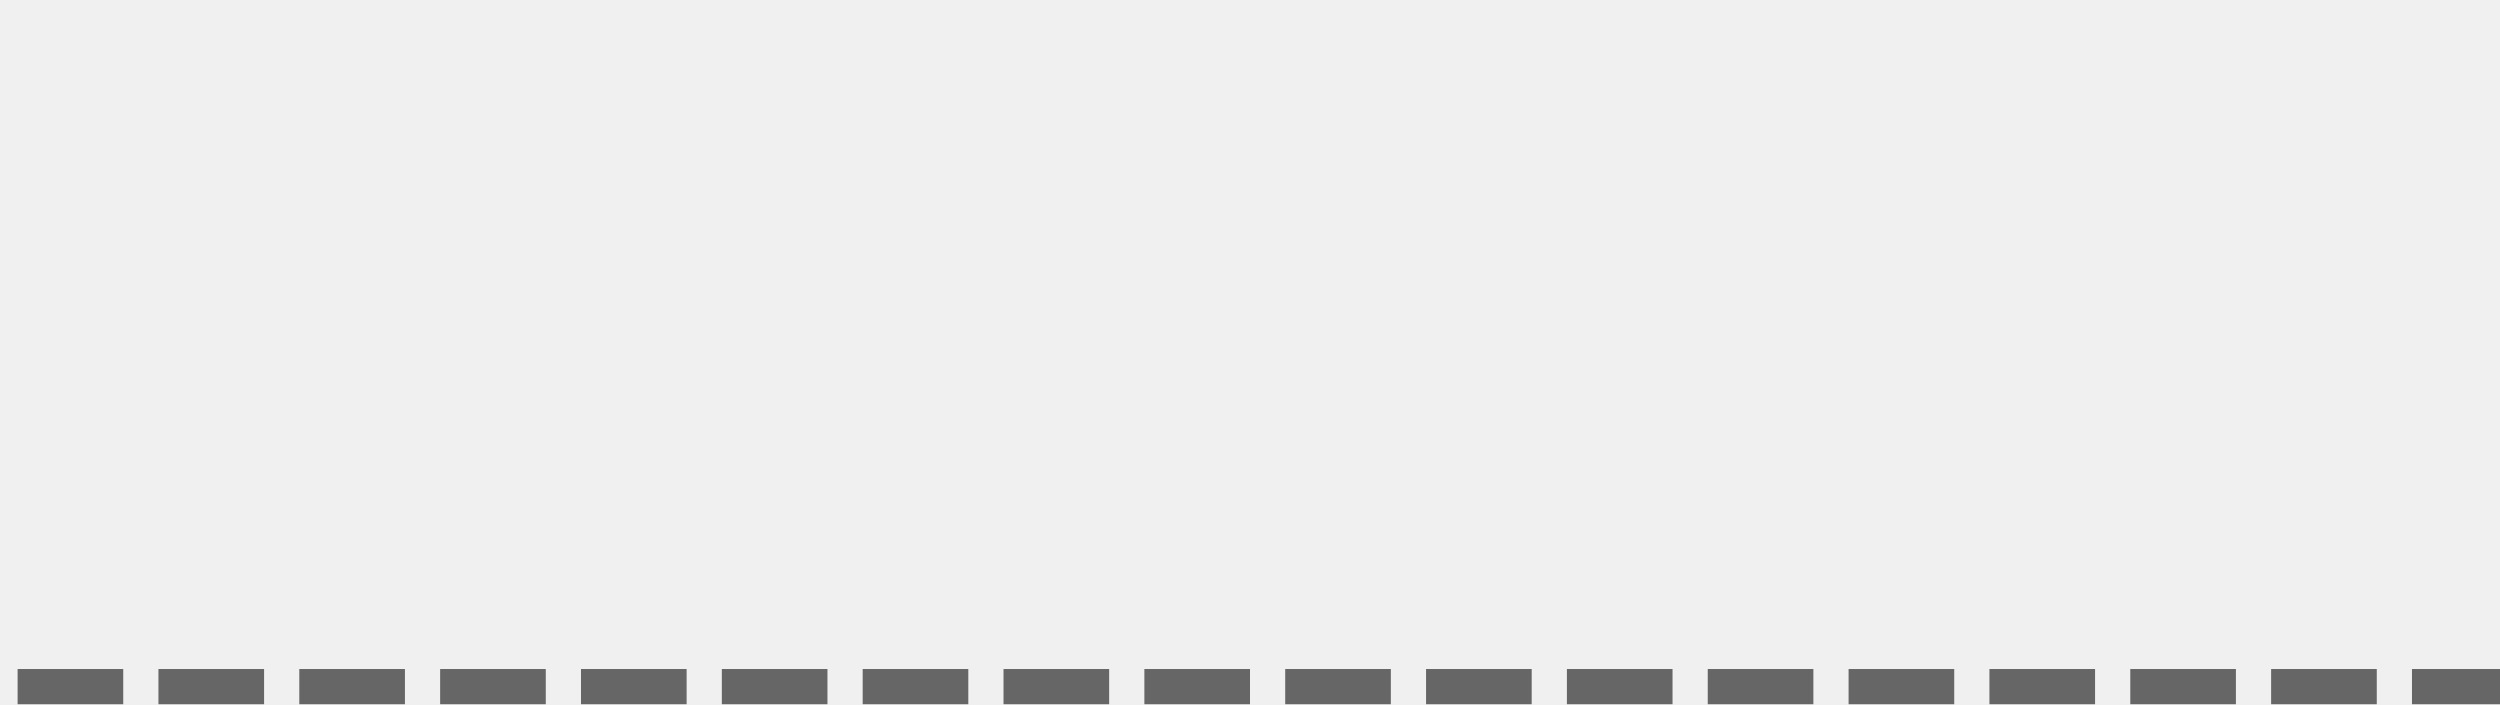
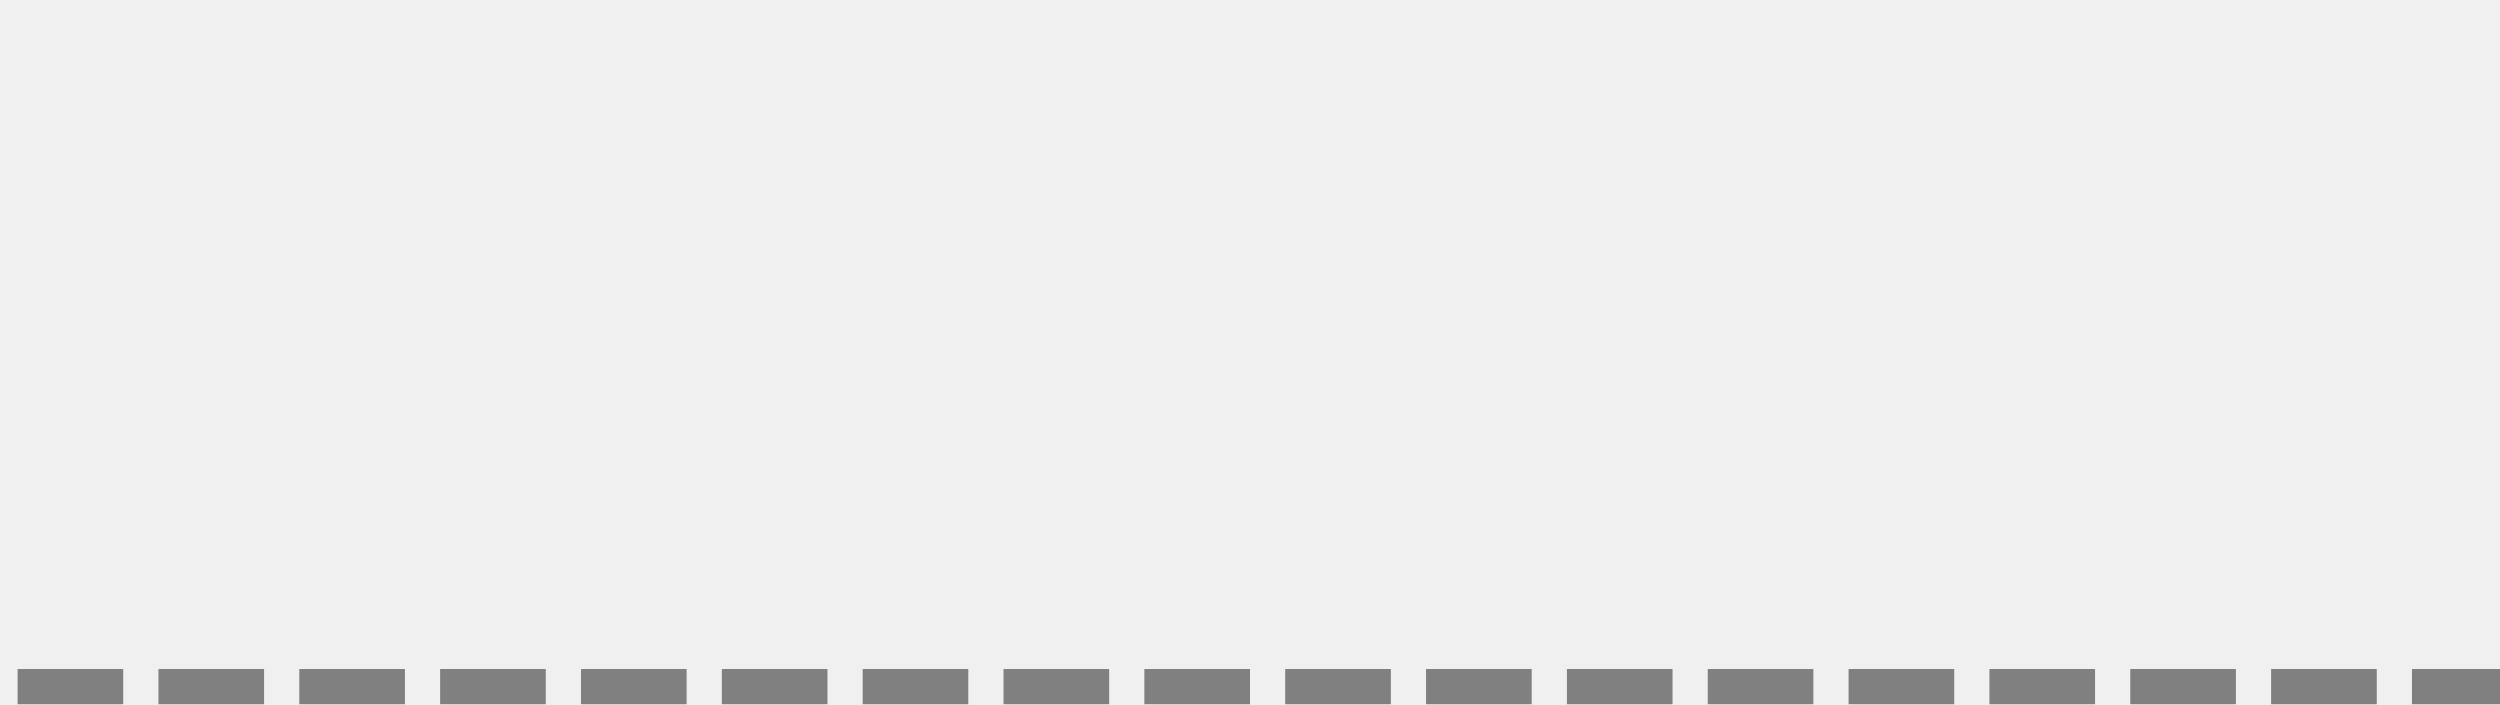
<svg xmlns="http://www.w3.org/2000/svg" version="1.1" width="71px" height="20px">
  <g transform="matrix(1 0 0 1 -50 -219 )">
    <path d="M 50 219  L 121 219  L 121 238  L 50 238  L 50 219  Z " fill-rule="nonzero" fill="#ffffff" stroke="none" fill-opacity="0" />
-     <path d="M 121 238.5  L 50 238.5  " stroke-width="1" stroke-dasharray="3,1" stroke="#666666" fill="none" stroke-dashoffset="0.5" />
+     <path d="M 121 238.5  L 50 238.5  " stroke-width="1" stroke-dasharray="3,1" stroke="#808080" fill="none" stroke-dashoffset="0.5" />
  </g>
</svg>
